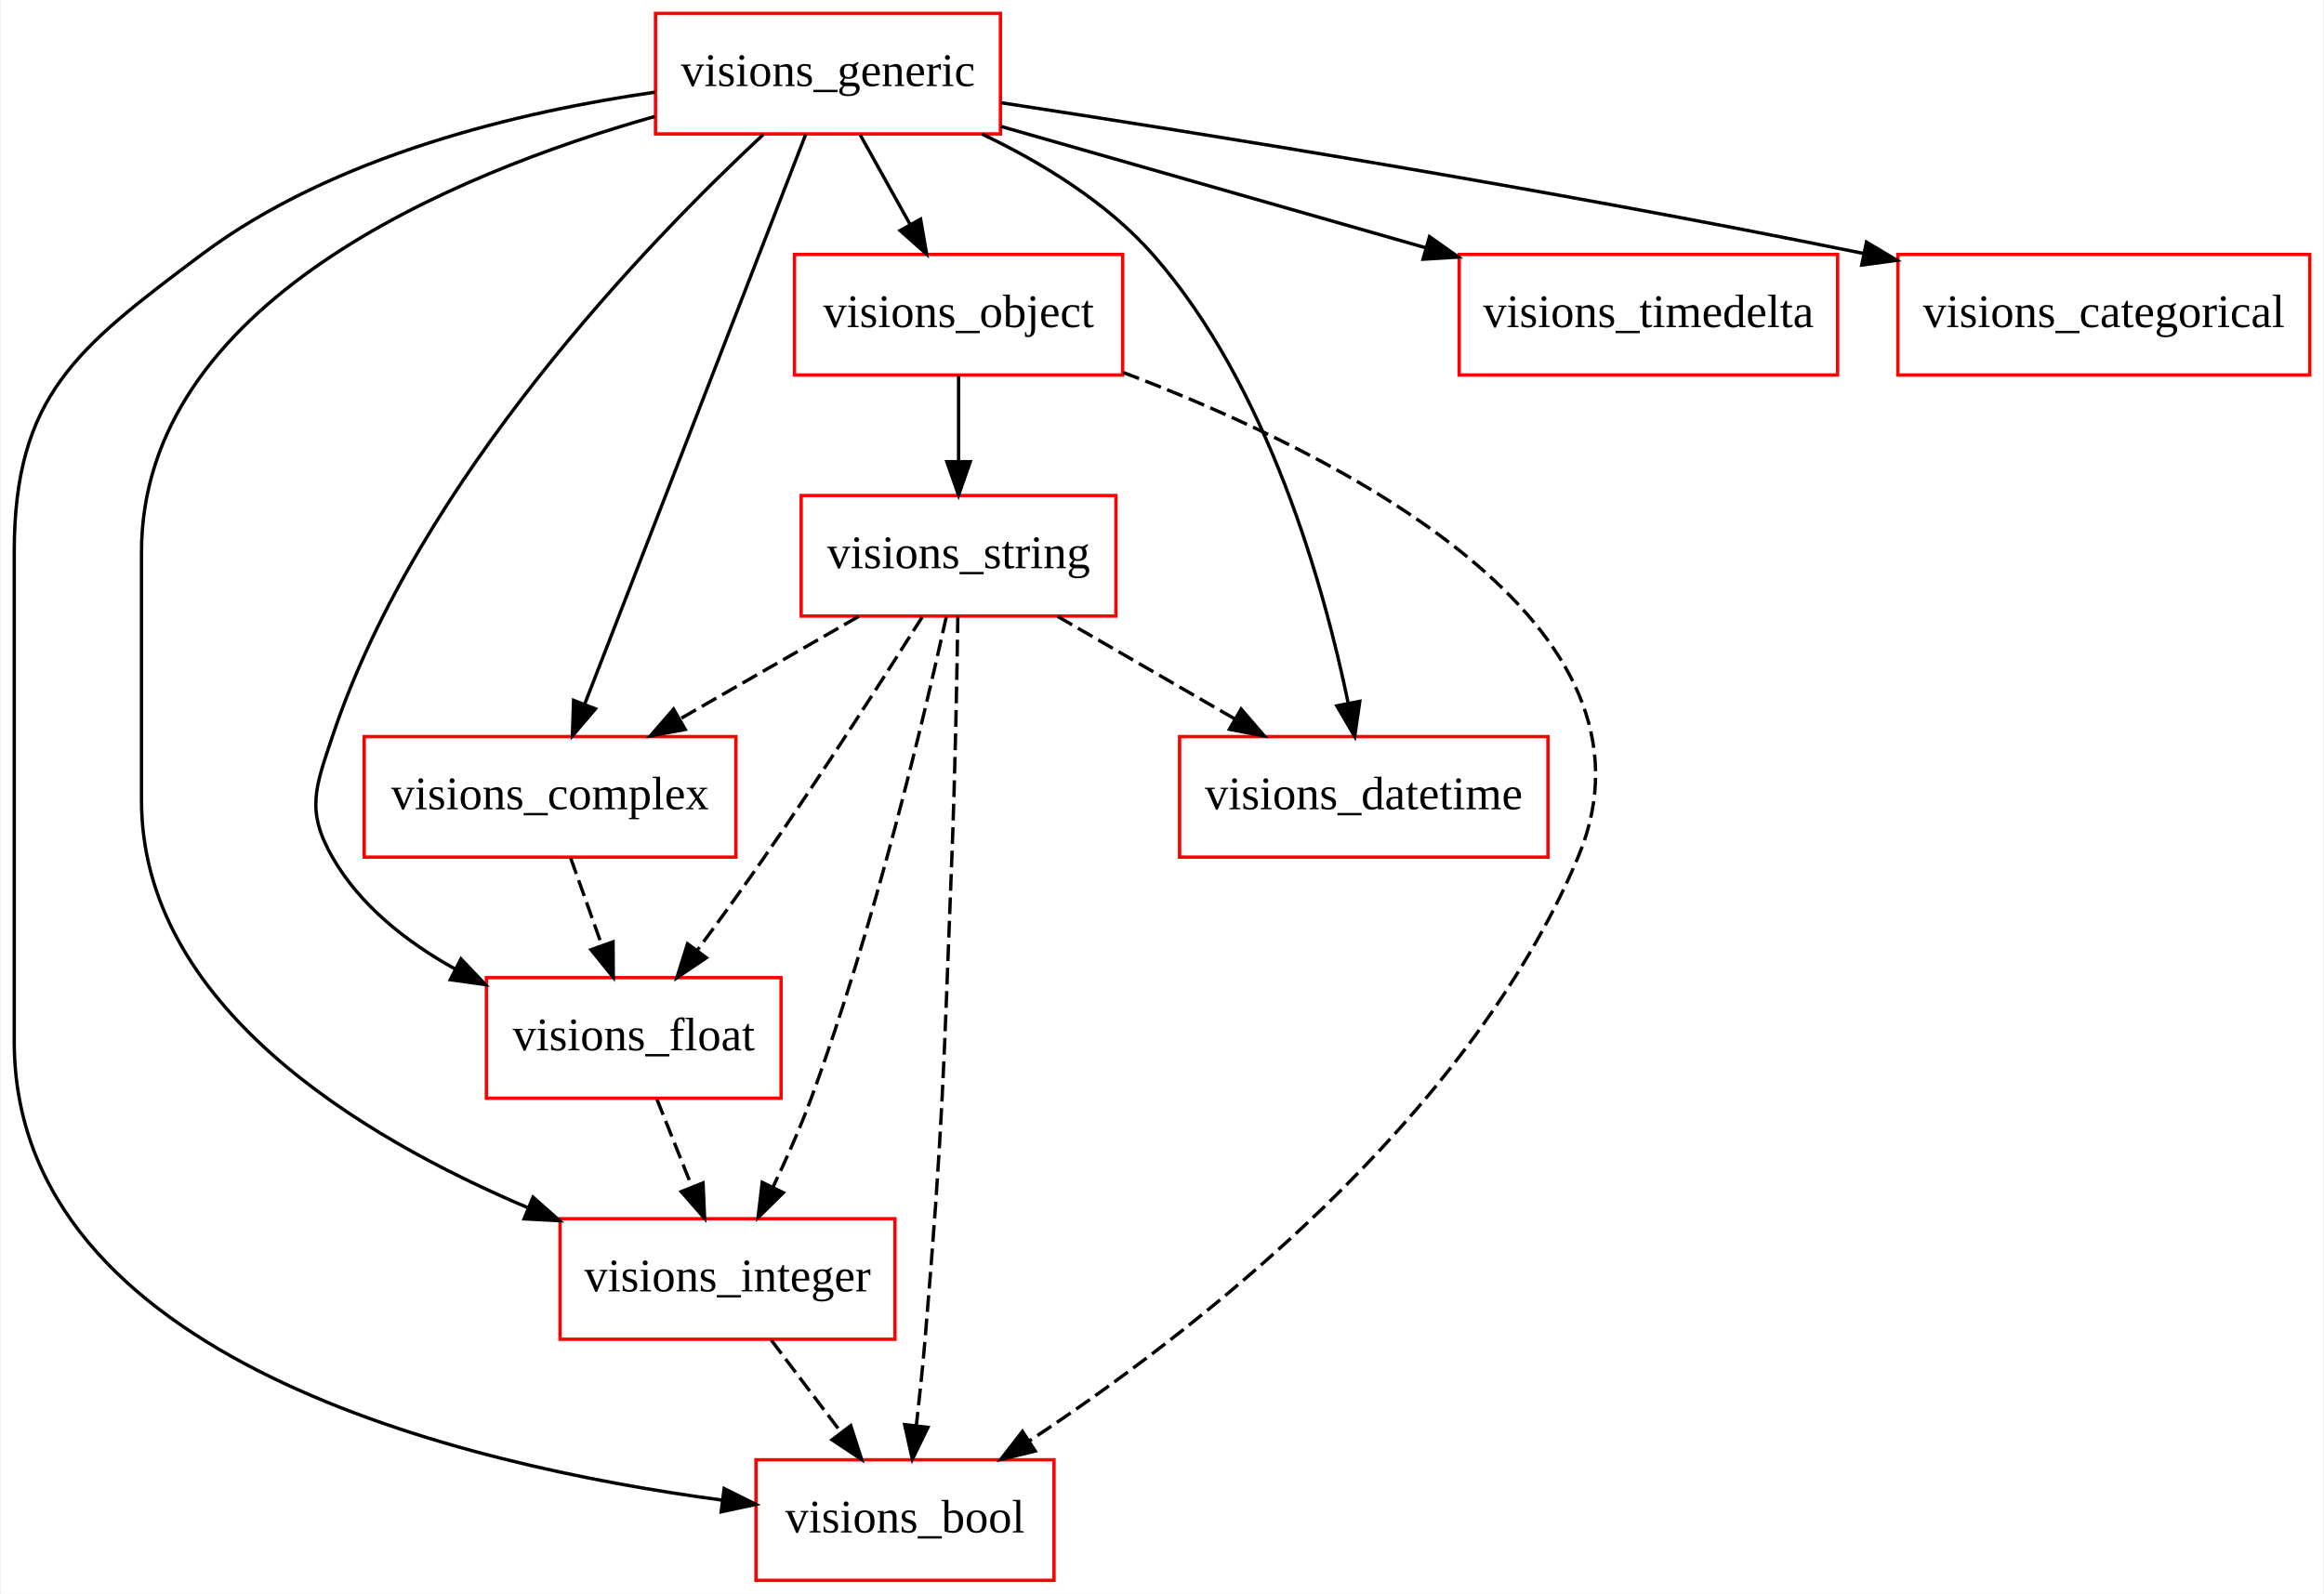
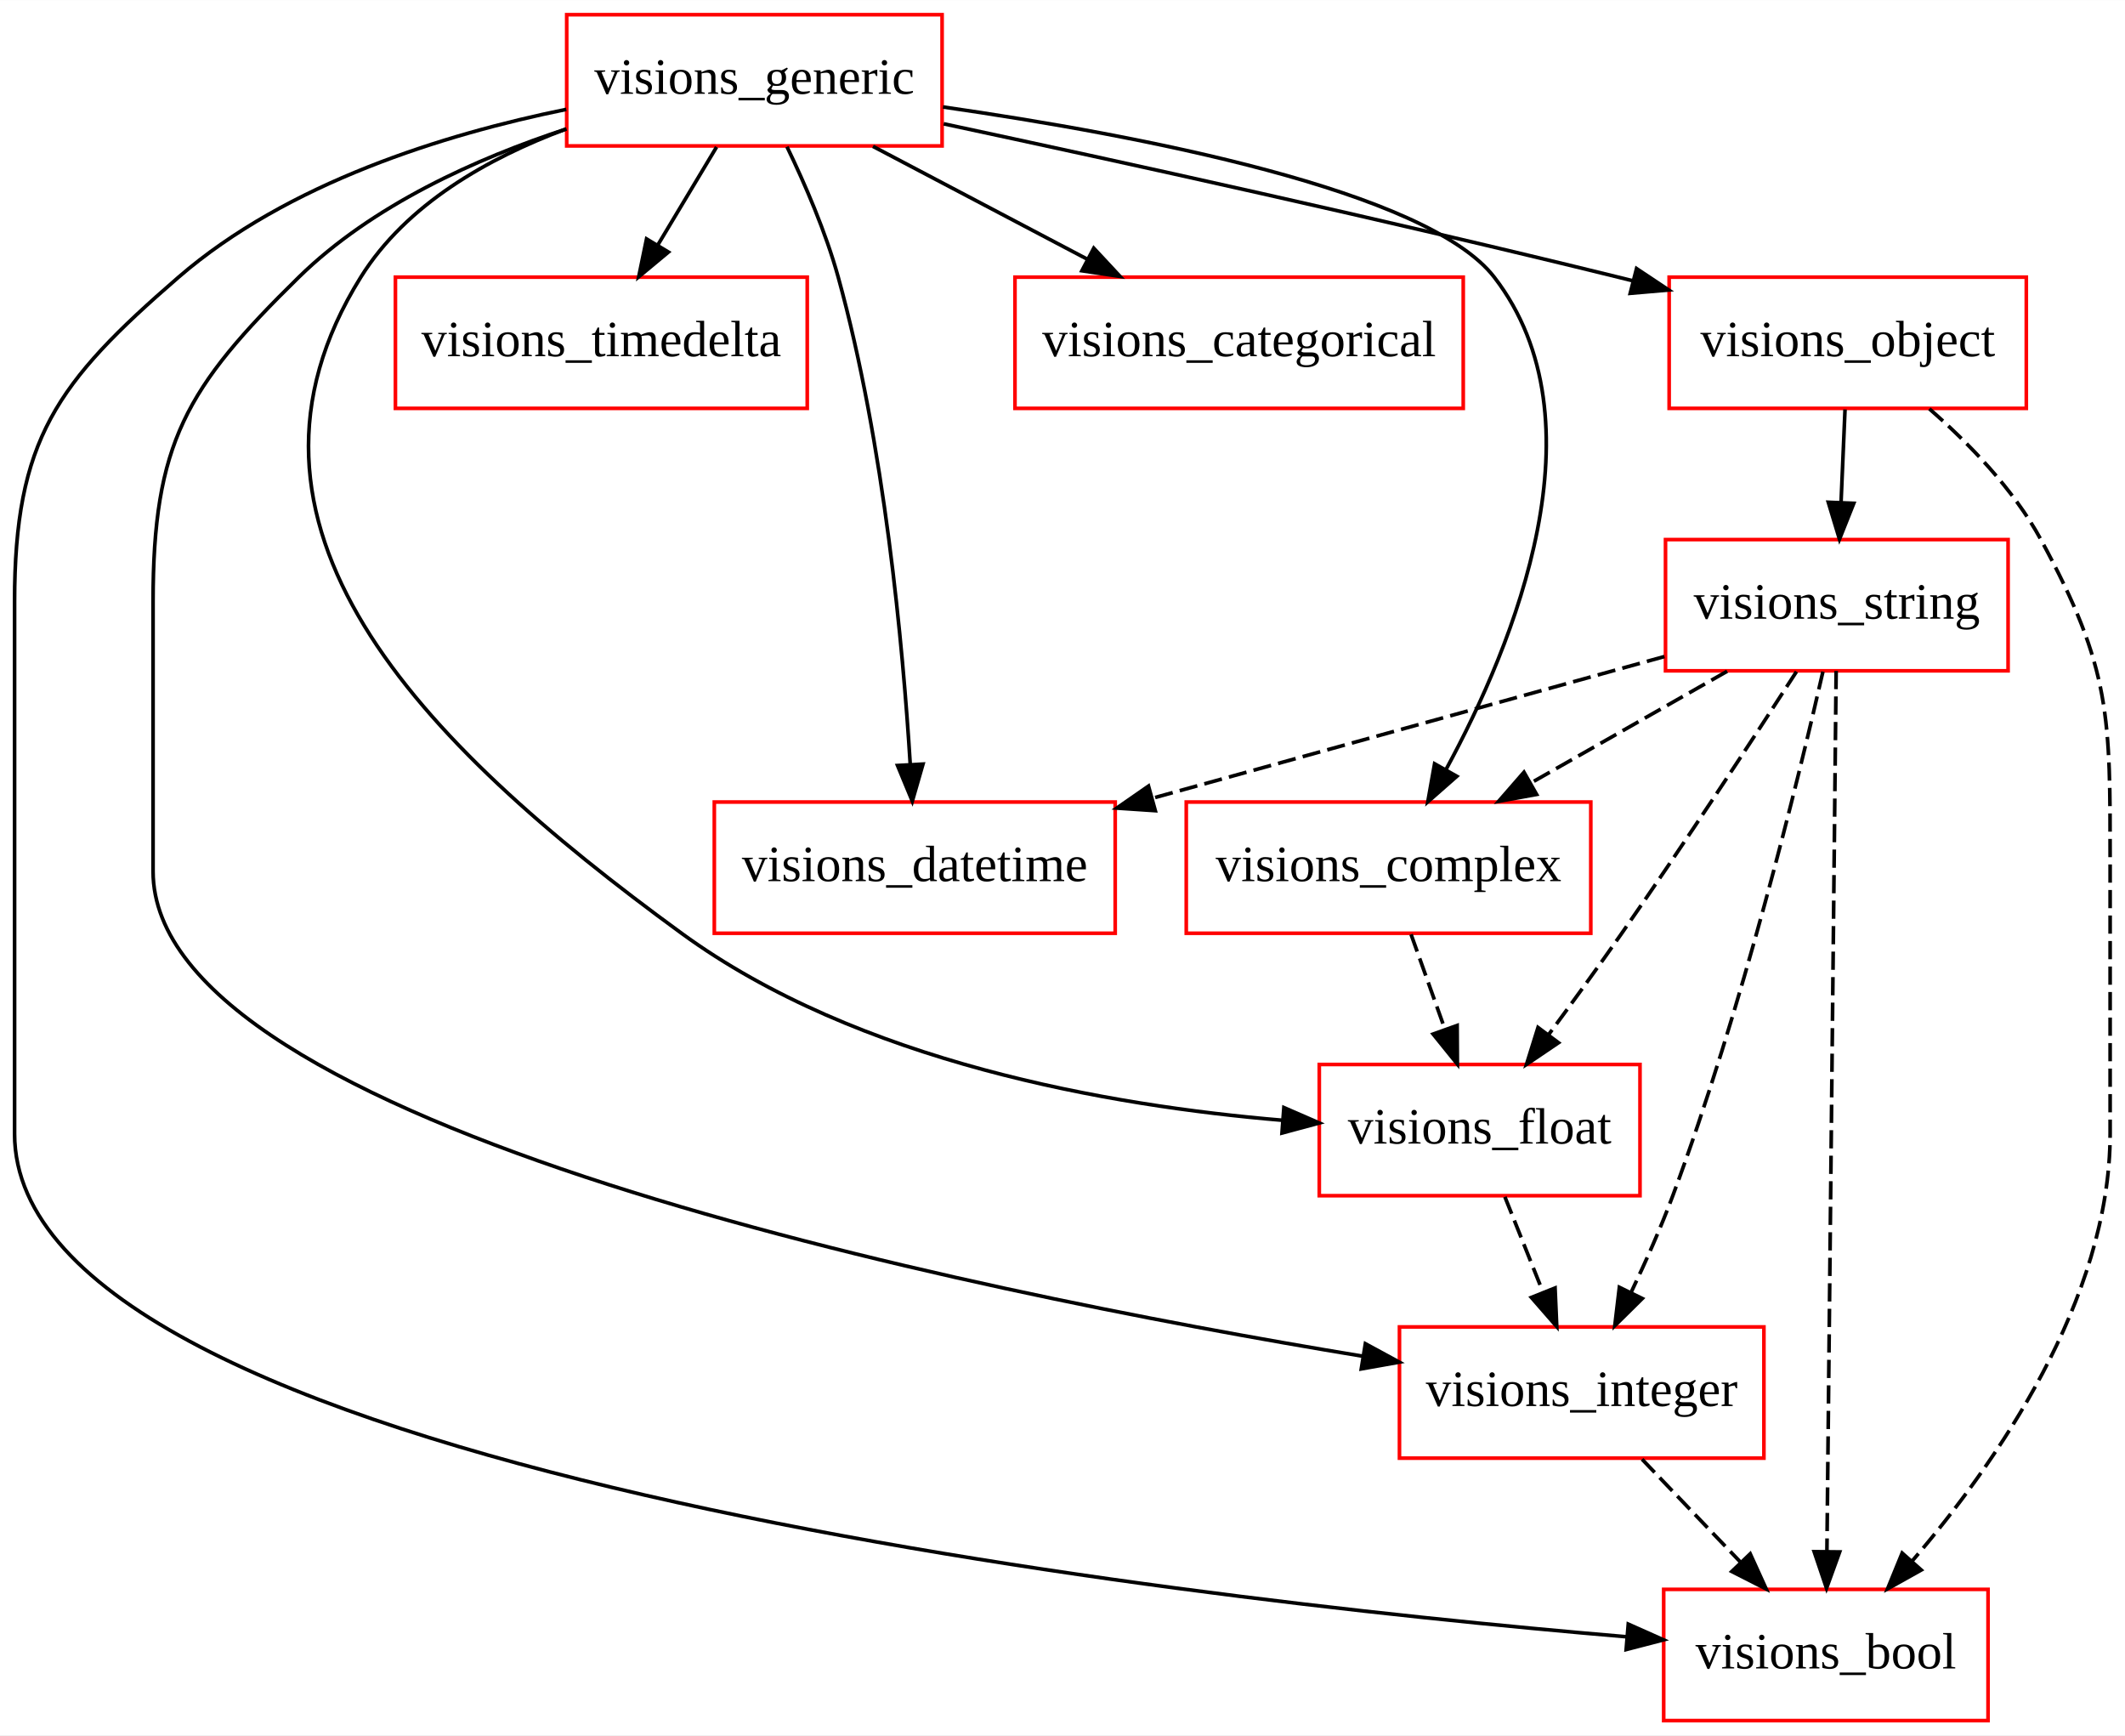
- <svg xmlns="http://www.w3.org/2000/svg" width="694pt" height="476pt" viewBox="0.00 0.00 693.50 476.00">
+ <svg xmlns="http://www.w3.org/2000/svg" width="583pt" height="476pt" viewBox="0.00 0.00 583.08 476.00">
  <g id="graph0" class="graph" transform="scale(1 1) rotate(0) translate(4 472)">
-     <polygon fill="white" stroke="none" points="-4,4 -4,-472 689.5,-472 689.5,4 -4,4" />
+     <polygon fill="white" stroke="none" points="-4,4 -4,-472 579.079,-472 579.079,4 -4,4" />
    <g id="node1" class="node">
-       <polygon fill="none" stroke="red" points="310.5,-36 221.5,-36 221.5,-0 310.5,-0 310.5,-36" />
-       <text text-anchor="middle" x="266" y="-14.3" font-family="Times New Roman,serif" font-size="14.00">visions_bool</text>
+       <polygon fill="none" stroke="red" points="541.5,-36 452.5,-36 452.5,-0 541.5,-0 541.5,-36" />
+       <text text-anchor="middle" x="497" y="-14.3" font-family="Times New Roman,serif" font-size="14.00">visions_bool</text>
    </g>
    <g id="node2" class="node">
-       <polygon fill="none" stroke="red" points="294.5,-468 191.5,-468 191.5,-432 294.5,-432 294.5,-468" />
-       <text text-anchor="middle" x="243" y="-446.3" font-family="Times New Roman,serif" font-size="14.00">visions_generic</text>
+       <polygon fill="none" stroke="red" points="446,-180 358,-180 358,-144 446,-144 446,-180" />
+       <text text-anchor="middle" x="402" y="-158.3" font-family="Times New Roman,serif" font-size="14.00">visions_float</text>
+     </g>
+     <g id="node5" class="node">
+       <polygon fill="none" stroke="red" points="480,-108 380,-108 380,-72 480,-72 480,-108" />
+       <text text-anchor="middle" x="430" y="-86.3" font-family="Times New Roman,serif" font-size="14.00">visions_integer</text>
    </g>
    <g id="edge1" class="edge">
-       <path fill="none" stroke="black" d="M191.35,-444.467C151.093,-438.703 95.573,-425.628 56,-396 18.589,-367.99 0,-353.734 0,-307 0,-307 0,-307 0,-161 0,-66.061 133.497,-34.372 211.346,-23.963" />
-       <polygon fill="black" stroke="black" points="211.994,-27.409 221.478,-22.686 211.118,-20.464 211.994,-27.409" />
+       <path fill="none" stroke="black" stroke-dasharray="5,2" d="M408.921,-143.697C412.075,-135.813 415.878,-126.304 419.381,-117.546" />
+       <polygon fill="black" stroke="black" points="422.694,-118.689 423.158,-108.104 416.195,-116.089 422.694,-118.689" />
    </g>
    <g id="node3" class="node">
-       <polygon fill="none" stroke="red" points="215.5,-252 104.5,-252 104.5,-216 215.5,-216 215.5,-252" />
-       <text text-anchor="middle" x="160" y="-230.3" font-family="Times New Roman,serif" font-size="14.00">visions_complex</text>
+       <polygon fill="none" stroke="red" points="302,-252 192,-252 192,-216 302,-216 302,-252" />
+       <text text-anchor="middle" x="247" y="-230.3" font-family="Times New Roman,serif" font-size="14.00">visions_datetime</text>
+     </g>
+     <g id="node4" class="node">
+       <polygon fill="none" stroke="red" points="217.5,-396 104.5,-396 104.5,-360 217.5,-360 217.5,-396" />
+       <text text-anchor="middle" x="161" y="-374.3" font-family="Times New Roman,serif" font-size="14.00">visions_timedelta</text>
    </g>
    <g id="edge2" class="edge">
-       <path fill="none" stroke="black" d="M236.348,-431.849C221.93,-394.675 187.708,-306.439 170.402,-261.82" />
-       <polygon fill="black" stroke="black" points="173.563,-260.29 166.684,-252.232 167.037,-262.821 173.563,-260.29" />
+       <path fill="none" stroke="black" stroke-dasharray="5,2" d="M446.562,-71.697C454.675,-63.22 464.588,-52.864 473.471,-43.583" />
+       <polygon fill="black" stroke="black" points="476.243,-45.749 480.629,-36.104 471.186,-40.908 476.243,-45.749" />
    </g>
-     <g id="node4" class="node">
-       <polygon fill="none" stroke="red" points="458,-252 348,-252 348,-216 458,-216 458,-252" />
-       <text text-anchor="middle" x="403" y="-230.3" font-family="Times New Roman,serif" font-size="14.00">visions_datetime</text>
+     <g id="node6" class="node">
+       <polygon fill="none" stroke="red" points="547,-324 453,-324 453,-288 547,-288 547,-324" />
+       <text text-anchor="middle" x="500" y="-302.3" font-family="Times New Roman,serif" font-size="14.00">visions_string</text>
    </g>
    <g id="edge3" class="edge">
-       <path fill="none" stroke="black" d="M289.043,-431.937C306.901,-423.419 326.305,-411.556 340,-396 374.51,-356.8 391.212,-296.509 398.372,-261.908" />
-       <polygon fill="black" stroke="black" points="401.816,-262.531 400.296,-252.046 394.946,-261.19 401.816,-262.531" />
-     </g>
-     <g id="node6" class="node">
-       <polygon fill="none" stroke="red" points="544.5,-396 431.5,-396 431.5,-360 544.5,-360 544.5,-396" />
-       <text text-anchor="middle" x="488" y="-374.3" font-family="Times New Roman,serif" font-size="14.00">visions_timedelta</text>
+       <path fill="none" stroke="black" stroke-dasharray="5,2" d="M499.821,-287.966C499.321,-240.291 497.904,-105.185 497.29,-46.63" />
+       <polygon fill="black" stroke="black" points="500.786,-46.269 497.182,-36.306 493.787,-46.343 500.786,-46.269" />
    </g>
    <g id="edge4" class="edge">
-       <path fill="none" stroke="black" d="M294.659,-434.24C331.623,-423.679 381.698,-409.372 421.624,-397.964" />
-       <polygon fill="black" stroke="black" points="422.627,-401.318 431.28,-395.206 420.704,-394.588 422.627,-401.318" />
+       <path fill="none" stroke="black" stroke-dasharray="5,2" d="M488.935,-287.771C477.259,-269.719 458.202,-240.617 441,-216 434.62,-206.87 427.443,-197.006 421.001,-188.293" />
+       <polygon fill="black" stroke="black" points="423.635,-185.97 414.861,-180.032 418.017,-190.146 423.635,-185.97" />
+     </g>
+     <g id="edge5" class="edge">
+       <path fill="none" stroke="black" stroke-dasharray="5,2" d="M452.709,-291.916C413.086,-280.953 356.112,-265.189 312.167,-253.03" />
+       <polygon fill="black" stroke="black" points="313.004,-249.631 302.433,-250.337 311.137,-256.377 313.004,-249.631" />
+     </g>
+     <g id="edge6" class="edge">
+       <path fill="none" stroke="black" stroke-dasharray="5,2" d="M496.194,-287.778C489.389,-257.991 474.05,-195.129 455,-144 451.732,-135.229 447.584,-125.917 443.611,-117.586" />
+       <polygon fill="black" stroke="black" points="446.629,-115.792 439.09,-108.348 440.342,-118.869 446.629,-115.792" />
+     </g>
+     <g id="node9" class="node">
+       <polygon fill="none" stroke="red" points="432.5,-252 321.5,-252 321.5,-216 432.5,-216 432.5,-252" />
+       <text text-anchor="middle" x="377" y="-230.3" font-family="Times New Roman,serif" font-size="14.00">visions_complex</text>
+     </g>
+     <g id="edge7" class="edge">
+       <path fill="none" stroke="black" stroke-dasharray="5,2" d="M469.911,-287.876C453.68,-278.639 433.458,-267.131 416.029,-257.212" />
+       <polygon fill="black" stroke="black" points="417.627,-254.094 407.205,-252.19 414.165,-260.178 417.627,-254.094" />
    </g>
    <g id="node7" class="node">
-       <polygon fill="none" stroke="red" points="229,-180 141,-180 141,-144 229,-144 229,-180" />
-       <text text-anchor="middle" x="185" y="-158.3" font-family="Times New Roman,serif" font-size="14.00">visions_float</text>
-     </g>
-     <g id="edge5" class="edge">
-       <path fill="none" stroke="black" d="M223.692,-431.843C189.794,-400.269 120.734,-329.096 95,-252 89.934,-236.823 87.06,-229.891 95,-216 103.272,-201.529 117.207,-190.617 131.672,-182.574" />
-       <polygon fill="black" stroke="black" points="133.409,-185.616 140.701,-177.93 130.208,-179.391 133.409,-185.616" />
+       <polygon fill="none" stroke="red" points="397.5,-396 274.5,-396 274.5,-360 397.5,-360 397.5,-396" />
+       <text text-anchor="middle" x="336" y="-374.3" font-family="Times New Roman,serif" font-size="14.00">visions_categorical</text>
    </g>
    <g id="node8" class="node">
-       <polygon fill="none" stroke="red" points="263,-108 163,-108 163,-72 263,-72 263,-108" />
-       <text text-anchor="middle" x="213" y="-86.3" font-family="Times New Roman,serif" font-size="14.00">visions_integer</text>
+       <polygon fill="none" stroke="red" points="552,-396 454,-396 454,-360 552,-360 552,-396" />
+       <text text-anchor="middle" x="503" y="-374.3" font-family="Times New Roman,serif" font-size="14.00">visions_object</text>
    </g>
-     <g id="edge6" class="edge">
-       <path fill="none" stroke="black" d="M191.27,-437.22C130.54,-419.97 38,-381.467 38,-307 38,-307 38,-307 38,-233 38,-172.041 102.82,-132.685 153.56,-111.216" />
-       <polygon fill="black" stroke="black" points="154.922,-114.441 162.852,-107.414 152.271,-107.962 154.922,-114.441" />
+     <g id="edge8" class="edge">
+       <path fill="none" stroke="black" stroke-dasharray="5,2" d="M525.399,-359.87C536.229,-350.431 548.481,-337.834 556,-324 575.315,-288.463 575,-275.447 575,-235 575,-235 575,-235 575,-161 575,-115.372 543.68,-70.552 520.734,-43.838" />
+       <polygon fill="black" stroke="black" points="523.174,-41.314 513.925,-36.147 517.933,-45.955 523.174,-41.314" />
    </g>
-     <g id="node9" class="node">
-       <polygon fill="none" stroke="red" points="685.5,-396 562.5,-396 562.5,-360 685.5,-360 685.5,-396" />
-       <text text-anchor="middle" x="624" y="-374.3" font-family="Times New Roman,serif" font-size="14.00">visions_categorical</text>
+     <g id="edge9" class="edge">
+       <path fill="none" stroke="black" d="M502.258,-359.697C501.928,-351.983 501.531,-342.712 501.162,-334.112" />
+       <polygon fill="black" stroke="black" points="504.658,-333.945 500.733,-324.104 497.665,-334.245 504.658,-333.945" />
    </g>
-     <g id="edge7" class="edge">
-       <path fill="none" stroke="black" d="M294.658,-441.321C354.479,-432.179 456.178,-415.865 552.331,-396.28" />
-       <polygon fill="black" stroke="black" points="553.124,-399.691 562.216,-394.251 551.716,-392.834 553.124,-399.691" />
+     <g id="edge10" class="edge">
+       <path fill="none" stroke="black" stroke-dasharray="5,2" d="M383.18,-215.697C385.995,-207.813 389.391,-198.304 392.519,-189.546" />
+       <polygon fill="black" stroke="black" points="395.824,-190.699 395.891,-180.104 389.232,-188.345 395.824,-190.699" />
    </g>
    <g id="node10" class="node">
-       <polygon fill="none" stroke="red" points="331,-396 233,-396 233,-360 331,-360 331,-396" />
-       <text text-anchor="middle" x="282" y="-374.3" font-family="Times New Roman,serif" font-size="14.00">visions_object</text>
-     </g>
-     <g id="edge8" class="edge">
-       <path fill="none" stroke="black" d="M252.64,-431.697C257.127,-423.644 262.559,-413.894 267.524,-404.982" />
-       <polygon fill="black" stroke="black" points="270.661,-406.544 272.47,-396.104 264.546,-403.137 270.661,-406.544" />
-     </g>
-     <g id="edge9" class="edge">
-       <path fill="none" stroke="black" stroke-dasharray="5,2" d="M166.18,-215.697C168.995,-207.813 172.391,-198.304 175.519,-189.546" />
-       <polygon fill="black" stroke="black" points="178.824,-190.699 178.891,-180.104 172.232,-188.345 178.824,-190.699" />
-     </g>
-     <g id="node5" class="node">
-       <polygon fill="none" stroke="red" points="329,-324 235,-324 235,-288 329,-288 329,-324" />
-       <text text-anchor="middle" x="282" y="-302.3" font-family="Times New Roman,serif" font-size="14.00">visions_string</text>
-     </g>
-     <g id="edge10" class="edge">
-       <path fill="none" stroke="black" stroke-dasharray="5,2" d="M281.784,-287.933C281.518,-270.013 280.976,-241.019 280,-216 277.502,-151.95 277.385,-135.872 272,-72 271.289,-63.566 270.321,-54.397 269.37,-46.095" />
-       <polygon fill="black" stroke="black" points="272.845,-45.681 268.195,-36.161 265.894,-46.503 272.845,-45.681" />
+       <polygon fill="none" stroke="red" points="254.5,-468 151.5,-468 151.5,-432 254.5,-432 254.5,-468" />
+       <text text-anchor="middle" x="203" y="-446.3" font-family="Times New Roman,serif" font-size="14.00">visions_generic</text>
    </g>
    <g id="edge11" class="edge">
-       <path fill="none" stroke="black" stroke-dasharray="5,2" d="M252.155,-287.876C236.056,-278.639 215.999,-267.131 198.712,-257.212" />
-       <polygon fill="black" stroke="black" points="200.375,-254.131 189.959,-252.19 196.891,-260.202 200.375,-254.131" />
+       <path fill="none" stroke="black" d="M151.383,-442.026C117.805,-435.19 74.869,-421.837 45,-396 11.477,-367.002 0,-351.324 0,-307 0,-307 0,-307 0,-161 0,-69.806 313.271,-33.909 442.383,-22.987" />
+       <polygon fill="black" stroke="black" points="442.78,-26.466 452.457,-22.154 442.203,-19.49 442.78,-26.466" />
    </g>
    <g id="edge12" class="edge">
-       <path fill="none" stroke="black" stroke-dasharray="5,2" d="M311.6,-287.876C327.567,-278.639 347.46,-267.131 364.606,-257.212" />
-       <polygon fill="black" stroke="black" points="366.383,-260.227 373.286,-252.19 362.878,-254.168 366.383,-260.227" />
+       <path fill="none" stroke="black" d="M151.236,-436.613C129.988,-428.704 107.482,-416.03 95,-396 52.714,-328.146 110.451,-268.88 183,-216 231.447,-180.688 300.375,-168.661 347.898,-164.695" />
+       <polygon fill="black" stroke="black" points="348.284,-168.176 357.997,-163.946 347.766,-161.195 348.284,-168.176" />
    </g>
    <g id="edge13" class="edge">
-       <path fill="none" stroke="black" stroke-dasharray="5,2" d="M271.166,-287.747C259.723,-269.675 241.017,-240.558 224,-216 217.656,-206.845 210.487,-196.975 204.042,-188.264" />
-       <polygon fill="black" stroke="black" points="206.675,-185.939 197.896,-180.008 201.06,-190.119 206.675,-185.939" />
+       <path fill="none" stroke="black" d="M211.936,-431.781C216.831,-421.625 222.581,-408.375 226,-396 238.68,-350.108 243.769,-294.687 245.765,-262.289" />
+       <polygon fill="black" stroke="black" points="249.263,-262.412 246.329,-252.232 242.274,-262.02 249.263,-262.412" />
    </g>
    <g id="edge14" class="edge">
-       <path fill="none" stroke="black" stroke-dasharray="5,2" d="M278.33,-287.773C271.755,-257.976 256.872,-195.102 238,-144 234.757,-135.22 230.617,-125.905 226.642,-117.575" />
-       <polygon fill="black" stroke="black" points="229.66,-115.778 222.117,-108.338 223.373,-118.858 229.66,-115.778" />
+       <path fill="none" stroke="black" d="M192.618,-431.697C187.735,-423.559 181.813,-413.689 176.421,-404.701" />
+       <polygon fill="black" stroke="black" points="179.409,-402.879 171.263,-396.104 173.406,-406.48 179.409,-402.879" />
    </g>
    <g id="edge15" class="edge">
-       <path fill="none" stroke="black" stroke-dasharray="5,2" d="M191.921,-143.697C195.075,-135.813 198.878,-126.304 202.381,-117.546" />
-       <polygon fill="black" stroke="black" points="205.694,-118.689 206.158,-108.104 199.195,-116.089 205.694,-118.689" />
+       <path fill="none" stroke="black" d="M151.452,-436.67C126.703,-428.561 98.129,-415.704 78,-396 47.009,-365.664 38,-350.367 38,-307 38,-307 38,-307 38,-233 38,-163.247 260.187,-118.037 370.008,-99.951" />
+       <polygon fill="black" stroke="black" points="370.645,-103.394 379.955,-98.337 369.523,-96.484 370.645,-103.394" />
    </g>
    <g id="edge16" class="edge">
-       <path fill="none" stroke="black" stroke-dasharray="5,2" d="M226.101,-71.697C232.391,-63.389 240.047,-53.277 246.965,-44.141" />
-       <polygon fill="black" stroke="black" points="249.804,-46.19 253.05,-36.104 244.223,-41.964 249.804,-46.19" />
+       <path fill="none" stroke="black" d="M235.535,-431.876C253.247,-422.554 275.353,-410.919 294.316,-400.939" />
+       <polygon fill="black" stroke="black" points="296.12,-403.944 303.339,-396.19 292.86,-397.75 296.12,-403.944" />
    </g>
    <g id="edge17" class="edge">
-       <path fill="none" stroke="black" stroke-dasharray="5,2" d="M331.233,-360.729C395.448,-336.415 496.354,-285.872 467,-216 433.773,-136.909 351.579,-73.642 303.213,-41.696" />
-       <polygon fill="black" stroke="black" points="304.888,-38.611 294.595,-36.099 301.075,-44.481 304.888,-38.611" />
+       <path fill="none" stroke="black" d="M254.933,-438.067C303.051,-427.776 376.55,-411.648 440,-396 441.268,-395.687 442.55,-395.368 443.842,-395.044" />
+       <polygon fill="black" stroke="black" points="445.052,-398.347 453.873,-392.478 443.317,-391.565 445.052,-398.347" />
    </g>
    <g id="edge18" class="edge">
-       <path fill="none" stroke="black" d="M282,-359.697C282,-351.983 282,-342.712 282,-334.112" />
-       <polygon fill="black" stroke="black" points="285.5,-334.104 282,-324.104 278.5,-334.104 285.5,-334.104" />
+       <path fill="none" stroke="black" d="M254.753,-442.685C308.61,-434.925 387.63,-419.782 406,-396 436.47,-356.554 411.533,-295.526 392.838,-261.046" />
+       <polygon fill="black" stroke="black" points="395.737,-259.062 387.781,-252.065 389.638,-262.496 395.737,-259.062" />
    </g>
  </g>
</svg>
